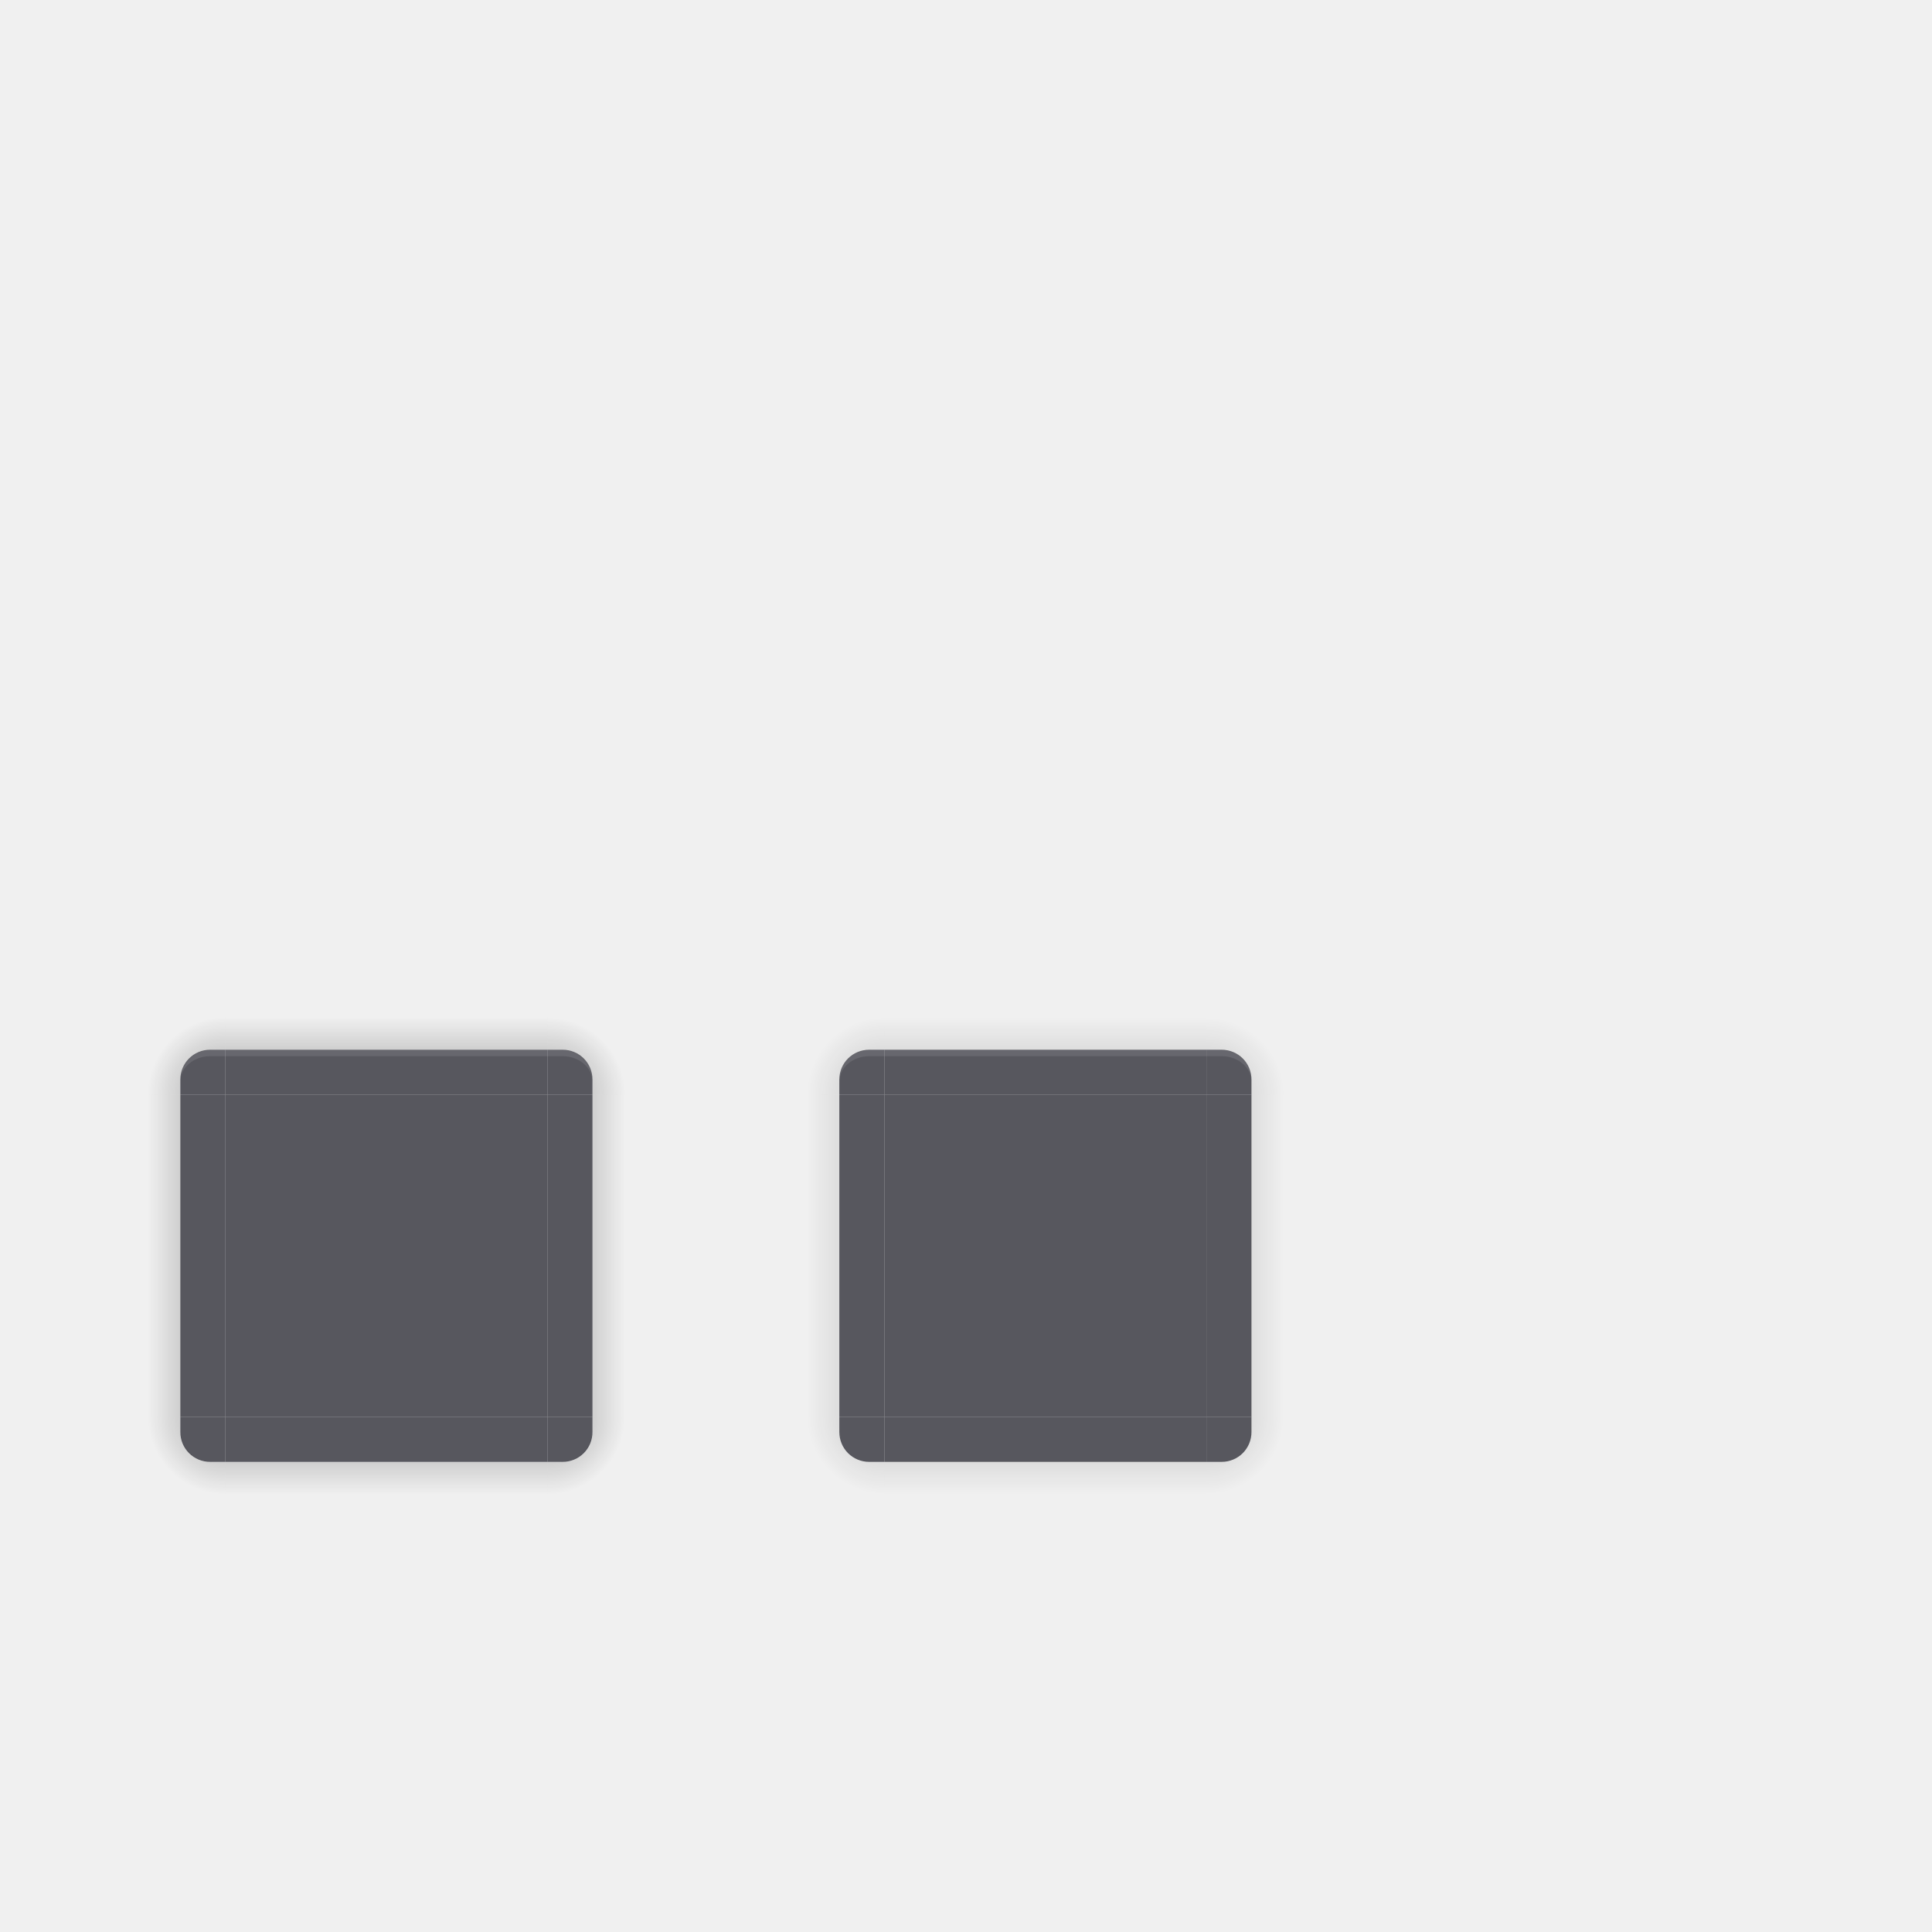
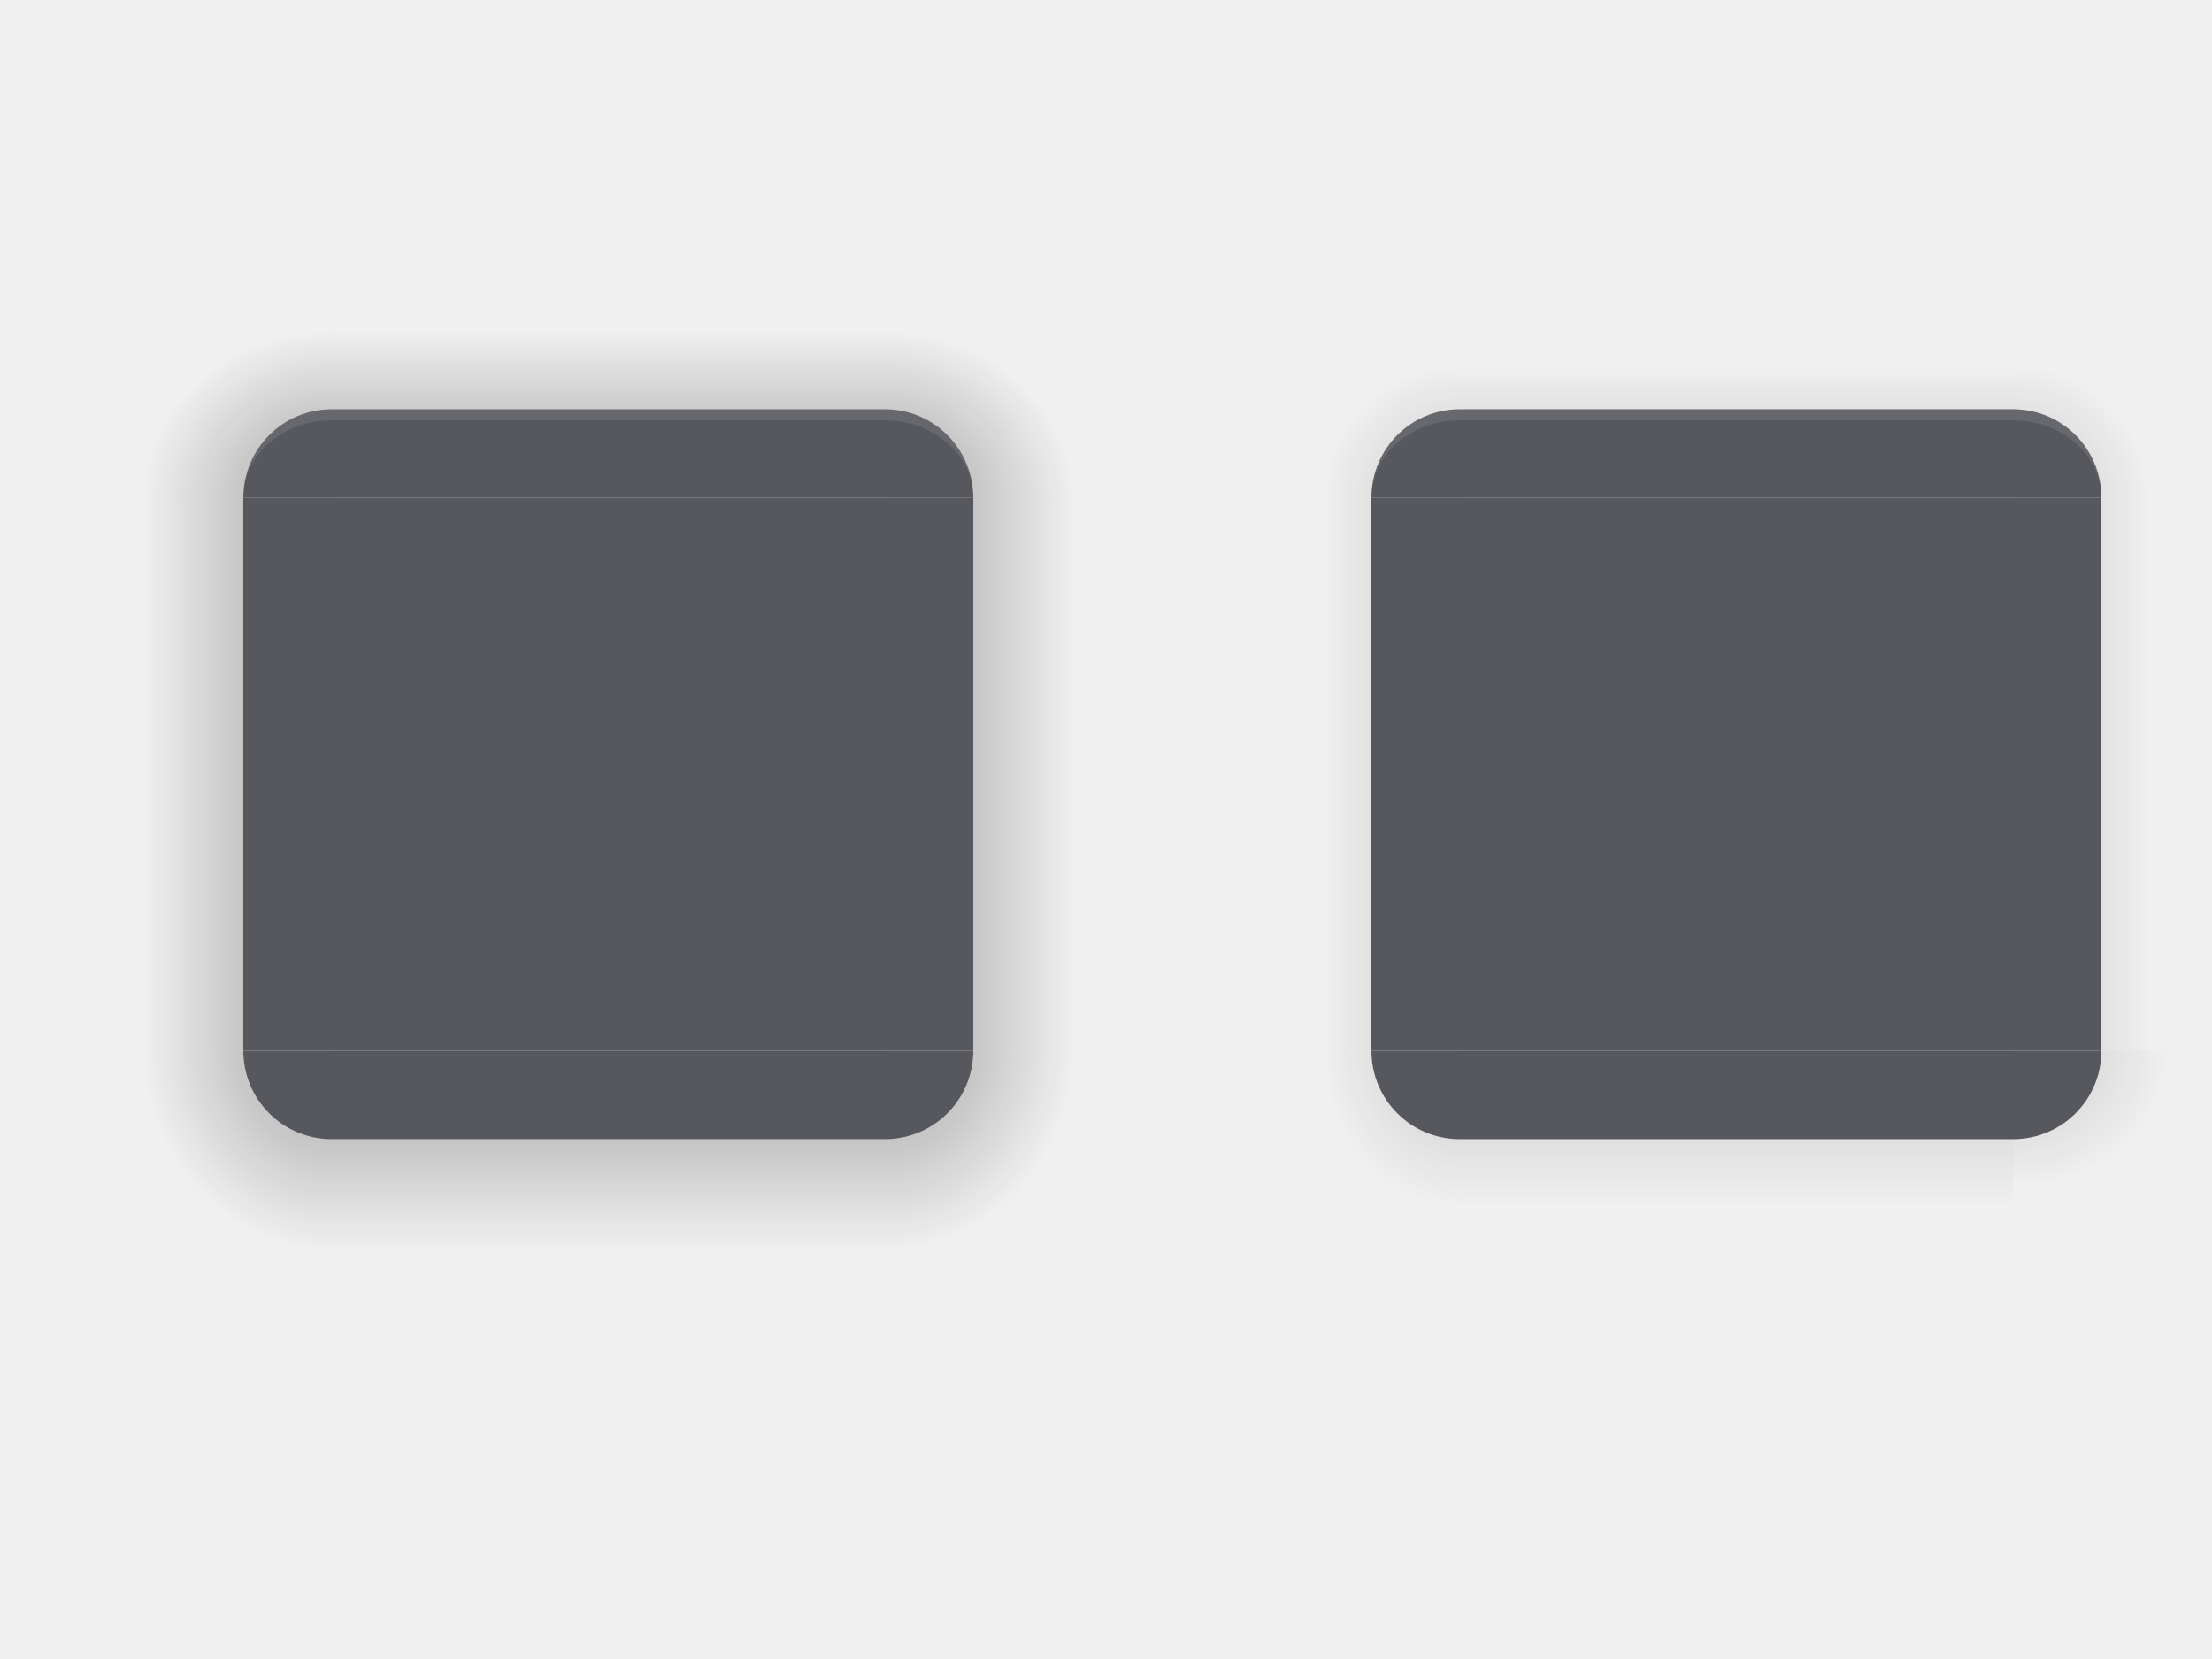
- <svg xmlns="http://www.w3.org/2000/svg" xmlns:xlink="http://www.w3.org/1999/xlink" id="svg83" width="300" height="300" version="1.1" viewBox="0 0 300 300">
+ <svg xmlns="http://www.w3.org/2000/svg" xmlns:xlink="http://www.w3.org/1999/xlink" id="svg83" width="200" height="150" version="1.1" viewBox="0 0 200 150">
  <defs id="defs28">
    <linearGradient id="linearGradient948">
      <stop id="stop944" stop-opacity=".65" offset="0" />
      <stop id="stop946" stop-opacity="0" offset="1" />
    </linearGradient>
-     <radialGradient id="radialGradient4275" cx="984" cy="905.36" r="8.5" gradientTransform="matrix(-1.6187e-5 -1.4118 1.4118 -1.6187e-5 -1261.2 1406.2)" gradientUnits="userSpaceOnUse" xlink:href="#linearGradient4215-49" />
+     <radialGradient id="radialGradient4275" cx="984" cy="905.36" r="8.5" gradientTransform="matrix(-1.6187e-5,-1.4118,1.4118,-1.6187e-5,-1261.2,1406.2)" gradientUnits="userSpaceOnUse" xlink:href="#linearGradient4215-49" />
    <linearGradient id="linearGradient4215-49">
      <stop id="stop4217-5" stop-opacity=".184" offset="0" />
      <stop id="stop4223-8" stop-opacity="0" offset="1" />
    </linearGradient>
-     <radialGradient id="radialGradient4255" cx="982.91" cy="906.45" r="8.5" gradientTransform="matrix(1.4118 5.5406e-6 -5.5406e-6 1.4118 -1320.6 -1262.7)" gradientUnits="userSpaceOnUse" xlink:href="#linearGradient4215-49" />
-     <linearGradient id="linearGradient4283" x1="83.6" x2="83.6" y1="-969.36" y2="-957.36" gradientTransform="matrix(.71429 0 0 1 -317.71 1250.4)" gradientUnits="userSpaceOnUse" xlink:href="#linearGradient4215-49" />
-     <radialGradient id="radialGradient3382" cx="984" cy="905.36" r="8.5" gradientTransform="matrix(7.8257e-6 1.4118 -1.4118 7.8257e-6 1345.2 -1322.2)" gradientUnits="userSpaceOnUse" xlink:href="#linearGradient4215-49" />
+     <radialGradient id="radialGradient4255" cx="982.91" cy="906.45" r="8.5" gradientTransform="matrix(1.4118,5.5406e-6,-5.5406e-6,1.4118,-1320.6,-1262.7)" gradientUnits="userSpaceOnUse" xlink:href="#linearGradient4215-49" />
+     <linearGradient id="linearGradient4283" x1="83.6" x2="83.6" y1="-969.36" y2="-957.36" gradientTransform="matrix(0.71429,0,0,1,-317.71,1250.4)" gradientUnits="userSpaceOnUse" xlink:href="#linearGradient4215-49" />
+     <radialGradient id="radialGradient3382" cx="984" cy="905.36" r="8.5" gradientTransform="matrix(7.8257e-6,1.4118,-1.4118,7.8257e-6,1345.2,-1322.2)" gradientUnits="userSpaceOnUse" xlink:href="#linearGradient4215-49" />
    <linearGradient id="linearGradient4452" x1="-260" x2="-260" y1="281" y2="293" gradientUnits="userSpaceOnUse" xlink:href="#linearGradient4215-49" />
-     <radialGradient id="radialGradient4263" cx="984" cy="905.36" r="8.5" gradientTransform="matrix(-1.4118 -9.8997e-6 9.8997e-6 -1.4118 1406.2 1345.2)" gradientUnits="userSpaceOnUse" xlink:href="#linearGradient4215-49" />
-     <radialGradient id="radialGradient4275-3" cx="984" cy="905.36" r="8.5" gradientTransform="matrix(-1.6187e-5 -1.4118 1.4118 -1.6187e-5 -1261.2 1406.2)" gradientUnits="userSpaceOnUse" xlink:href="#linearGradient948" />
-     <radialGradient id="radialGradient4255-5" cx="982.91" cy="906.45" r="8.5" gradientTransform="matrix(1.4118 5.5406e-6 -5.5406e-6 1.4118 -1320.6 -1262.7)" gradientUnits="userSpaceOnUse" xlink:href="#linearGradient948" />
-     <radialGradient id="radialGradient3382-3" cx="984" cy="905.36" r="8.5" gradientTransform="matrix(7.8257e-6 1.4118 -1.4118 7.8257e-6 1345.2 -1322.2)" gradientUnits="userSpaceOnUse" xlink:href="#linearGradient948" />
-     <radialGradient id="radialGradient4263-5" cx="984" cy="905.36" r="8.5" gradientTransform="matrix(-1.4118 -9.8997e-6 9.8997e-6 -1.4118 1406.2 1345.2)" gradientUnits="userSpaceOnUse" xlink:href="#linearGradient948" />
-     <linearGradient id="linearGradient1951" x1="83.6" x2="83.6" y1="-969.36" y2="-957.36" gradientTransform="matrix(.71429 0 0 1 -317.71 1250.4)" gradientUnits="userSpaceOnUse" xlink:href="#linearGradient948" />
+     <radialGradient id="radialGradient4263" cx="984" cy="905.36" r="8.5" gradientTransform="matrix(-1.4118,-9.8997e-6,9.8997e-6,-1.4118,1406.2,1345.2)" gradientUnits="userSpaceOnUse" xlink:href="#linearGradient4215-49" />
+     <radialGradient id="radialGradient4275-3" cx="984" cy="905.36" r="8.5" gradientTransform="matrix(0.0035668,-1.761483,1.996432,0.00404254,-1776.03,1899.611)" gradientUnits="userSpaceOnUse" xlink:href="#linearGradient948" fx="984" fy="905.36" />
+     <radialGradient id="radialGradient4255-5" cx="982.91" cy="906.45" r="8.5" gradientTransform="matrix(1.4118,5.5406e-6,-5.5406e-6,1.4118,-1320.6,-1262.7)" gradientUnits="userSpaceOnUse" xlink:href="#linearGradient948" />
+     <radialGradient id="radialGradient3382-3" cx="984" cy="905.36" r="8.5" gradientTransform="matrix(7.8257e-6,1.4118,-1.4118,7.8257e-6,1345.2,-1322.2)" gradientUnits="userSpaceOnUse" xlink:href="#linearGradient948" />
+     <radialGradient id="radialGradient4263-5" cx="984" cy="905.36" r="8.5" gradientTransform="matrix(-1.882086,2.5404889e-4,-2.540365e-4,-1.881995,1869.201,1770.636)" gradientUnits="userSpaceOnUse" xlink:href="#linearGradient948" fx="984" fy="905.36" />
+     <linearGradient id="linearGradient1951" x1="83.593" x2="83.593" y1="-970.4" y2="-955.4" gradientTransform="matrix(0.71429,0,0,1,-317.71,1251.4)" gradientUnits="userSpaceOnUse" xlink:href="#linearGradient948" />
    <linearGradient id="linearGradient1953" x1="-260" x2="-260" y1="281" y2="293" gradientUnits="userSpaceOnUse" xlink:href="#linearGradient948" />
+     <linearGradient xlink:href="#linearGradient948" id="linearGradient913" gradientUnits="userSpaceOnUse" gradientTransform="matrix(0.71429,0,0,1,-317.71,1250.4)" x1="83.593" y1="-970.4" x2="83.593" y2="-952.4" />
+     <linearGradient xlink:href="#linearGradient948" id="linearGradient998" gradientUnits="userSpaceOnUse" gradientTransform="matrix(0.71429,0,0,1,-317.71,1250.4)" x1="83.593" y1="-970.4" x2="83.593" y2="-956.4" />
+     <linearGradient xlink:href="#linearGradient948" id="linearGradient1000" gradientUnits="userSpaceOnUse" gradientTransform="matrix(0.71429,0,0,1,-317.71,1251.4)" x1="83.593" y1="-970.4" x2="83.593" y2="-958.4" />
+     <radialGradient xlink:href="#linearGradient948" id="radialGradient1902" gradientUnits="userSpaceOnUse" gradientTransform="matrix(7.8051429e-6,-1.643834,1.447008,6.8705883e-6,-1275.102,1787.499)" cx="984" cy="905.36" fx="984" fy="905.36" r="8.5" />
+     <radialGradient xlink:href="#linearGradient948" id="radialGradient1904" gradientUnits="userSpaceOnUse" gradientTransform="matrix(0,-1.408548,1.447022,0,-1275.106,1555.984)" cx="984" cy="905.36" fx="984" fy="905.36" r="8.5" />
+     <linearGradient xlink:href="#linearGradient948" id="linearGradient1906" gradientUnits="userSpaceOnUse" gradientTransform="matrix(0.71429,0,0,0.9444445,-317.71,1197.489)" x1="83.593" y1="-970.4" x2="83.593" y2="-958.07" />
+     <radialGradient xlink:href="#linearGradient948" id="radialGradient1908" gradientUnits="userSpaceOnUse" gradientTransform="matrix(0.00356957,-2.114421,1.996433,0.00337038,-1776.034,2247.512)" cx="984" cy="905.36" fx="984" fy="905.36" r="8.5" />
+     <radialGradient xlink:href="#linearGradient948" id="radialGradient1910" gradientUnits="userSpaceOnUse" gradientTransform="matrix(0.0035668,-1.761483,1.996432,0.00404254,-1776.03,1899.611)" cx="984" cy="905.36" fx="984" fy="905.36" r="8.5" />
+     <linearGradient xlink:href="#linearGradient948" id="linearGradient1912" gradientUnits="userSpaceOnUse" gradientTransform="matrix(0.71429,0,0,0.9444445,-317.71,1197.489)" x1="83.593" y1="-970.4" x2="83.593" y2="-953.4" />
  </defs>
-   <g id="decoration-inactive-topleft" transform="translate(120.33 153)">
-     <path id="shadow-topleft" d="m0 17h10v-2c0-2.77 2.23-5 5-5h2v-10h-17z" fill="url(#radialGradient4275)" />
-     <path id="path63" d="m14.667 10c-2.606 0-4.667 2.061-4.667 4.667v2.333h7v-7z" color="#383c4a" fill="#31313a" opacity=".8" />
-     <path id="path957" transform="translate(-120.33 -153)" d="m135 163c-2.606 0-4.666 2.061-4.666 4.666v0.334c0-2.233 2.061-4 4.666-4h2.334v-1h-2.334z" color="#383c4a" fill="#fff" opacity=".1" />
+   <rect id="decoration-inactive-center" x="132" y="45" width="50" height="50" style="opacity:0.8;fill:#31313a" />
+   <rect id="decoration-center" x="30" y="45" width="50" height="50" style="opacity:0.8;fill:#31313a" />
+   <g id="decoration-left" transform="matrix(1.058823,0,0,1,12,28)">
+     <g id="shadow-left-3-9" transform="matrix(-1,0,0,1,298,-240)">
+       <rect id="rect31-1" transform="rotate(-90)" x="-307" y="288.556" width="50" height="9.444" style="opacity:0.5;fill:url(#linearGradient1912);stroke-width:0.972" />
+       <rect id="rect33-2" transform="translate(3,2)" x="278" y="257" width="7" height="1" style="fill-opacity:0" />
+     </g>
+     <path id="path71-7" d="M 9.444,17 V 67 H 17 V 17 Z" style="color:#383c4a;opacity:0.8;fill:#31313a;stroke-width:1.039" />
  </g>
-   <rect id="decoration-inactive-center" x="137.33" y="170" width="50" height="50" fill="#31313a" opacity=".8" />
-   <g id="decoration-inactive-bottomleft" transform="translate(120.33 153)">
-     <path id="shadow-bottomleft" d="m17 84v-10h-2c-2.77 0-5-2.23-5-5v-2h-10v17z" fill="url(#radialGradient4263)" />
-     <path id="path87" d="m10 67v2.333c0 2.606 2.061 4.667 4.667 4.667h2.333v-7z" color="#383c4a" fill="#31313a" opacity=".8" />
+   <g id="decoration-bottom" transform="translate(13,29)">
+     <g id="shadow-bottom-0" transform="rotate(90,269,55)">
+       <rect id="rect39-6" transform="rotate(-90)" x="-307" y="288" width="50" height="10" style="opacity:0.5;fill:url(#linearGradient913)" />
+       <rect id="rect41-2" transform="translate(3,2)" x="278" y="257" width="7" height="1" style="fill-opacity:0" />
+     </g>
+     <path id="path95-6" d="m 17,66 v 8 h 50 v -8 z" style="color:#383c4a;opacity:0.8;fill:#31313a;stroke-width:1.069" />
  </g>
-   <g id="decoration-inactive-left" transform="translate(120.33 153)">
-     <g id="shadow-left-3" transform="matrix(-1,0,0,1,298,-240)">
-       <rect id="rect31" transform="rotate(-90)" x="-307" y="288" width="50" height="10" fill="url(#linearGradient4283)" />
-       <rect id="rect33" transform="translate(3,2)" x="278" y="257" width="7" height="1" fill-opacity="0" />
+   <g id="decoration-top" transform="translate(13,28)">
+     <g id="shadow-top-6-7" transform="matrix(0,-1,-1,0,324,298)">
+       <rect id="rect51-9" transform="rotate(-90)" x="-307" y="289" width="50" height="10" style="opacity:0.5;fill:url(#linearGradient1951)" />
+       <rect id="rect53-2" transform="translate(3,2)" x="278" y="257" width="7" height="1" style="fill-opacity:0" />
    </g>
-     <path id="path71" d="m10 17v50h7v-50z" color="#383c4a" fill="#31313a" opacity=".8" />
+     <path id="path111-0" d="m 17,9 v 8 H 67 V 9 Z" style="color:#383c4a;opacity:0.8;fill:#31313a;stroke-width:1.069" />
+     <path id="path943" d="m 17,9 v 1 H 67 V 9 Z" style="color:#383c4a;opacity:0.1;fill:#ffffff" />
  </g>
-   <g id="decoration-inactive-right" transform="translate(120.33 153)">
-     <g id="shadow-right" transform="translate(-214,-240)">
-       <rect id="rect45" transform="rotate(-90)" x="-307" y="288" width="50" height="10" fill="url(#linearGradient4452)" />
-       <rect id="rect47" transform="translate(3,2)" x="278" y="257" width="7" height="1" fill-opacity="0" />
+   <g id="decoration-topleft" transform="matrix(1.058822,0,0,1.058822,12,27.00002)">
+     <path style="opacity:0.5;fill:url(#radialGradient1910);stroke-width:1.059" d="m 17,152 v 18 h 10 c 0,-4.432 3.568,-8 8,-8 v -10 z" transform="matrix(0.9444454,0,0,0.9444454,-16.05557,-143.5557)" id="shadow-topleft-7" />
+     <path style="color:#383c4a;opacity:0.8;fill:#31313a;stroke-width:1.143" d="m 35,162 c -4.432,0 -8,3.568 -8,8 h 8 z" transform="matrix(0.9444454,0,0,0.9444454,-16.05557,-143.5557)" id="path63-5" />
+     <path style="color:#383c4a;opacity:0.1;fill:#ffffff;stroke-width:1.143" d="m 35,162 c -4.432,0 -8,3.568 -8,8 0,-3.878 3.568,-7 8,-7 z" transform="matrix(0.9444454,0,0,0.9444454,-16.05557,-143.5557)" id="path923" />
+   </g>
+   <g transform="matrix(1.058822,0,0,-1.058822,12,113)" id="decoration-bottomleft">
+     <path id="path928" transform="matrix(0.9444454,0,0,0.9444454,-16.05557,-143.5557)" d="m 17,152 v 18 h 10 c 0,-4.432 3.568,-8 8,-8 v -10 z" style="opacity:0.5;fill:url(#radialGradient1908);stroke-width:1.059" />
+     <path id="path930" transform="matrix(0.9444454,0,0,0.9444454,-16.05557,-143.5557)" d="m 35,162 c -4.432,0 -8,3.568 -8,8 h 8 z" style="color:#383c4a;opacity:0.8;fill:#31313a;stroke-width:1.143" />
+   </g>
+   <use x="0" y="0" xlink:href="#decoration-bottomleft" id="decoration-bottomright" transform="matrix(-1,0,0,1,110,0)" width="100%" height="100%" />
+   <use x="0" y="0" xlink:href="#decoration-left" id="decoration-right" transform="matrix(-1,0,0,1,110,0)" width="100%" height="100%" />
+   <use x="0" y="0" xlink:href="#decoration-topleft" id="decoration-topright" transform="matrix(-1,0,0,1,110,0)" width="100%" height="100%" />
+   <g transform="matrix(1.058823,0,0,1,114,28)" id="decoration-inactive-left">
+     <g transform="matrix(-1,0,0,1,298,-240)" id="g948">
+       <rect style="opacity:0.25;fill:url(#linearGradient1906);stroke-width:0.972" height="9.444" width="50" y="288.556" x="-307" transform="rotate(-90)" id="rect944" />
+       <rect style="fill-opacity:0" height="1" width="7" y="257" x="278" transform="translate(3,2)" id="rect946" />
    </g>
-     <path id="path79" d="m67 17v50h7v-50z" color="#383c4a" fill="#31313a" opacity=".8" />
+     <path style="color:#383c4a;opacity:0.8;fill:#31313a;stroke-width:1.039" d="M 9.444,17 V 67 H 17 V 17 Z" id="path951" />
  </g>
-   <g id="decoration-inactive-bottom" transform="translate(120.33 153)">
-     <g id="shadow-bottom" transform="rotate(90,269,55)">
-       <rect id="rect39" transform="rotate(-90)" x="-307" y="288" width="50" height="10" fill="url(#linearGradient4283)" />
-       <rect id="rect41" transform="translate(3,2)" x="278" y="257" width="7" height="1" fill-opacity="0" />
+   <g transform="matrix(1.058822,0,0,1.058822,114,27.00002)" id="decoration-inactive-topleft">
+     <path id="path956" transform="matrix(0.9444454,0,0,0.9444454,-16.05557,-143.5557)" d="m 17,152 v 18 h 10 c 0,-4.432 3.568,-8 8,-8 v -10 z" style="opacity:0.25;fill:url(#radialGradient1904);stroke-width:1.059" />
+     <path id="path958" transform="matrix(0.9444454,0,0,0.9444454,-16.05557,-143.5557)" d="m 35,162 c -4.432,0 -8,3.568 -8,8 h 8 z" style="color:#383c4a;opacity:0.8;fill:#31313a;stroke-width:1.143" />
+     <path id="path960" transform="matrix(0.9444454,0,0,0.9444454,-16.05557,-143.5557)" d="m 35,162 c -4.432,0 -8,3.568 -8,8 0,-3.878 3.568,-7 8,-7 z" style="color:#383c4a;opacity:0.1;fill:#ffffff;stroke-width:1.143" />
+   </g>
+   <g id="decoration-inactive-bottomleft" transform="matrix(1.058822,0,0,-1.058822,114,113)">
+     <path style="opacity:0.25;fill:url(#radialGradient1902);stroke-width:1.059" d="m 17,152 v 18 h 10 c 0,-4.432 3.568,-8 8,-8 v -10 z" transform="matrix(0.9444454,0,0,0.9444454,-16.05557,-143.5557)" id="path964" />
+     <path style="color:#383c4a;opacity:0.8;fill:#31313a;stroke-width:1.143" d="m 35,162 c -4.432,0 -8,3.568 -8,8 h 8 z" transform="matrix(0.9444454,0,0,0.9444454,-16.05557,-143.5557)" id="path966" />
+   </g>
+   <g transform="translate(115,29)" id="decoration-inactive-bottom">
+     <g transform="rotate(90,269,55)" id="g980">
+       <rect style="opacity:0.25;fill:url(#linearGradient998)" height="10" width="50" y="288" x="-307" transform="rotate(-90)" id="rect976" />
+       <rect style="fill-opacity:0" height="1" width="7" y="257" x="278" transform="translate(3,2)" id="rect978" />
    </g>
-     <path id="path95" d="m17 67v7h50v-7z" color="#383c4a" fill="#31313a" opacity=".8" />
+     <path style="color:#383c4a;opacity:0.8;fill:#31313a;stroke-width:1.069" d="m 17,66 v 8 h 50 v -8 z" id="path982" />
  </g>
-   <g id="decoration-inactive-bottomright" transform="translate(120.33 153)">
-     <path id="shadow-bottomright" d="m84 67h-10v2c0 2.77-2.23 5-5 5h-2v10h17z" fill="url(#radialGradient3382)" />
-     <path id="path103" d="m67 67v7h2.333c2.606 0 4.667-2.061 4.667-4.667v-2.333z" color="#383c4a" fill="#31313a" opacity=".8" />
+   <g transform="translate(115,28)" id="decoration-inactive-top">
+     <g transform="matrix(0,-1,-1,0,324,298)" id="g990">
+       <rect style="opacity:0.25;fill:url(#linearGradient1000)" height="10" width="50" y="289" x="-307" transform="rotate(-90)" id="rect986" />
+       <rect height="1" width="7" y="257" x="278" transform="translate(3,2)" id="rect988" style="fill-opacity:0" />
+     </g>
+     <path style="color:#383c4a;opacity:0.8;fill:#31313a;stroke-width:1.069" d="m 17,9 v 8 H 67 V 9 Z" id="path992" />
+     <path style="color:#383c4a;opacity:0.1;fill:#ffffff" d="m 17,9 v 1 H 67 V 9 Z" id="path994" />
  </g>
-   <g id="decoration-inactive-top" transform="translate(120.33 153)">
-     <g id="shadow-top-6" transform="matrix(0,-1,-1,0,324,298)">
-       <rect id="rect51" transform="rotate(-90)" x="-307" y="288" width="50" height="10" fill="url(#linearGradient4283)" />
-       <rect id="rect53" transform="translate(3,2)" x="278" y="257" width="7" height="1" fill-opacity="0" />
-     </g>
-     <path id="path111" d="m17 10v7h50v-7z" color="#383c4a" fill="#31313a" opacity=".8" />
-     <path id="path955" d="m17 10v1h50v-1z" color="#383c4a" fill="#fff" opacity=".1" />
-   </g>
-   <g id="decoration-inactive-topright" transform="translate(120.33 153)">
-     <path id="shadow-topright" d="m67 0v10h2c2.77 0 5 2.23 5 5v2h10v-17z" fill="url(#radialGradient4255)" />
-     <path id="path119" d="m67 10v7h7v-2.333c0-2.606-2.061-4.667-4.667-4.667z" color="#383c4a" fill="#31313a" opacity=".8" />
-     <path id="path950" transform="translate(-120.33 -153)" d="m187.33 163v1h2.332c2.606 0 4.668 1.767 4.668 4v-0.334c0-2.606-2.062-4.666-4.668-4.666h-2.332z" color="#383c4a" fill="#fff" opacity=".1" />
-   </g>
-   <rect id="decoration-center" x="35" y="170" width="50" height="50" fill="#31313a" opacity=".8" />
-   <g id="decoration-bottomleft" transform="translate(18 153)">
-     <path id="shadow-bottomleft-6" d="m17 84v-10h-2c-2.77 0-5-2.23-5-5v-2h-10v17z" fill="url(#radialGradient4263-5)" opacity=".5" />
-     <path id="path87-2" d="m10 67v2.333c0 2.606 2.061 4.667 4.667 4.667h2.333v-7z" color="#383c4a" fill="#31313a" opacity=".8" />
-   </g>
-   <g id="decoration-left" transform="translate(18 153)">
-     <g id="shadow-left-3-9" transform="matrix(-1,0,0,1,298,-240)">
-       <rect id="rect31-1" transform="rotate(-90)" x="-307" y="288" width="50" height="10" fill="url(#linearGradient1951)" opacity=".5" />
-       <rect id="rect33-2" transform="translate(3,2)" x="278" y="257" width="7" height="1" fill-opacity="0" />
-     </g>
-     <path id="path71-7" d="m10 17v50h7v-50z" color="#383c4a" fill="#31313a" opacity=".8" />
-   </g>
-   <g id="decoration-right" transform="translate(18 153)">
-     <g id="shadow-right-0" transform="translate(-214,-240)">
-       <rect id="rect45-9" transform="rotate(-90)" x="-307" y="288" width="50" height="10" fill="url(#linearGradient1953)" opacity=".5" />
-       <rect id="rect47-3" transform="translate(3,2)" x="278" y="257" width="7" height="1" fill-opacity="0" />
-     </g>
-     <path id="path79-6" d="m67 17v50h7v-50z" color="#383c4a" fill="#31313a" opacity=".8" />
-   </g>
-   <g id="decoration-bottom" transform="translate(18 153)">
-     <g id="shadow-bottom-0" transform="rotate(90,269,55)">
-       <rect id="rect39-6" transform="rotate(-90)" x="-307" y="288" width="50" height="10" fill="url(#linearGradient1951)" opacity=".5" />
-       <rect id="rect41-2" transform="translate(3,2)" x="278" y="257" width="7" height="1" fill-opacity="0" />
-     </g>
-     <path id="path95-6" d="m17 67v7h50v-7z" color="#383c4a" fill="#31313a" opacity=".8" />
-   </g>
-   <g id="decoration-bottomright" transform="translate(18 153)">
-     <path id="shadow-bottomright-1" d="m84 67h-10v2c0 2.77-2.23 5-5 5h-2v10h17z" fill="url(#radialGradient3382-3)" opacity=".5" />
-     <path id="path103-8" d="m67 67v7h2.333c2.606 0 4.667-2.061 4.667-4.667v-2.333z" color="#383c4a" fill="#31313a" opacity=".8" />
-   </g>
-   <g id="decoration-top" transform="translate(18 153)">
-     <g id="shadow-top-6-7" transform="matrix(0,-1,-1,0,324,298)">
-       <rect id="rect51-9" transform="rotate(-90)" x="-307" y="288" width="50" height="10" fill="url(#linearGradient1951)" opacity=".5" />
-       <rect id="rect53-2" transform="translate(3,2)" x="278" y="257" width="7" height="1" fill-opacity="0" />
-     </g>
-     <path id="path111-0" d="m17 10v7h50v-7z" color="#383c4a" fill="#31313a" opacity=".8" />
-     <path id="path943" d="m17 10v1h50v-1z" color="#383c4a" fill="#fff" opacity=".1" />
-   </g>
-   <g id="decoration-topright" transform="translate(18 153)">
-     <path id="shadow-topright-2" d="m67 0v10h2c2.77 0 5 2.23 5 5v2h10v-17z" fill="url(#radialGradient4255-5)" opacity=".5" />
-     <path id="path119-3" d="m67 10v7h7v-2.333c0-2.606-2.061-4.667-4.667-4.667z" color="#383c4a" fill="#31313a" opacity=".8" />
-     <path id="path938" transform="translate(-18 -153)" d="m85 163v1h2.334c2.606 0 4.666 1.767 4.666 4v-0.334c0-2.606-2.061-4.666-4.666-4.666h-2.334z" color="#383c4a" fill="#fff" opacity=".1" />
-   </g>
-   <g id="decoration-topleft" transform="translate(18 153)">
-     <path id="shadow-topleft-7" d="m0 17h10v-2c0-2.77 2.23-5 5-5h2v-10h-17z" fill="url(#radialGradient4275-3)" opacity=".5" />
-     <path id="path63-5" d="m14.667 10c-2.606 0-4.667 2.061-4.667 4.667v2.333h7v-7z" color="#383c4a" fill="#31313a" opacity=".8" />
-     <path id="path945" transform="translate(-18 -153)" d="m32.666 163c-2.606 0-4.666 2.061-4.666 4.666v0.334c0-2.233 2.061-4 4.666-4h2.334v-1h-2.334z" color="#383c4a" fill="#fff" opacity=".1" />
-   </g>
+   <use x="0" y="0" xlink:href="#decoration-inactive-topleft" id="decoration-inactive-topright" transform="matrix(-1,0,0,1,314,0)" width="100%" height="100%" />
+   <use x="0" y="0" xlink:href="#decoration-inactive-bottomleft" id="decoration-inactive-bottomright" transform="rotate(-90,157,70)" width="100%" height="100%" />
+   <use x="0" y="0" xlink:href="#decoration-inactive-left" id="decoration-inactive-right" transform="matrix(-1,0,0,1,314,0)" width="100%" height="100%" />
</svg>
